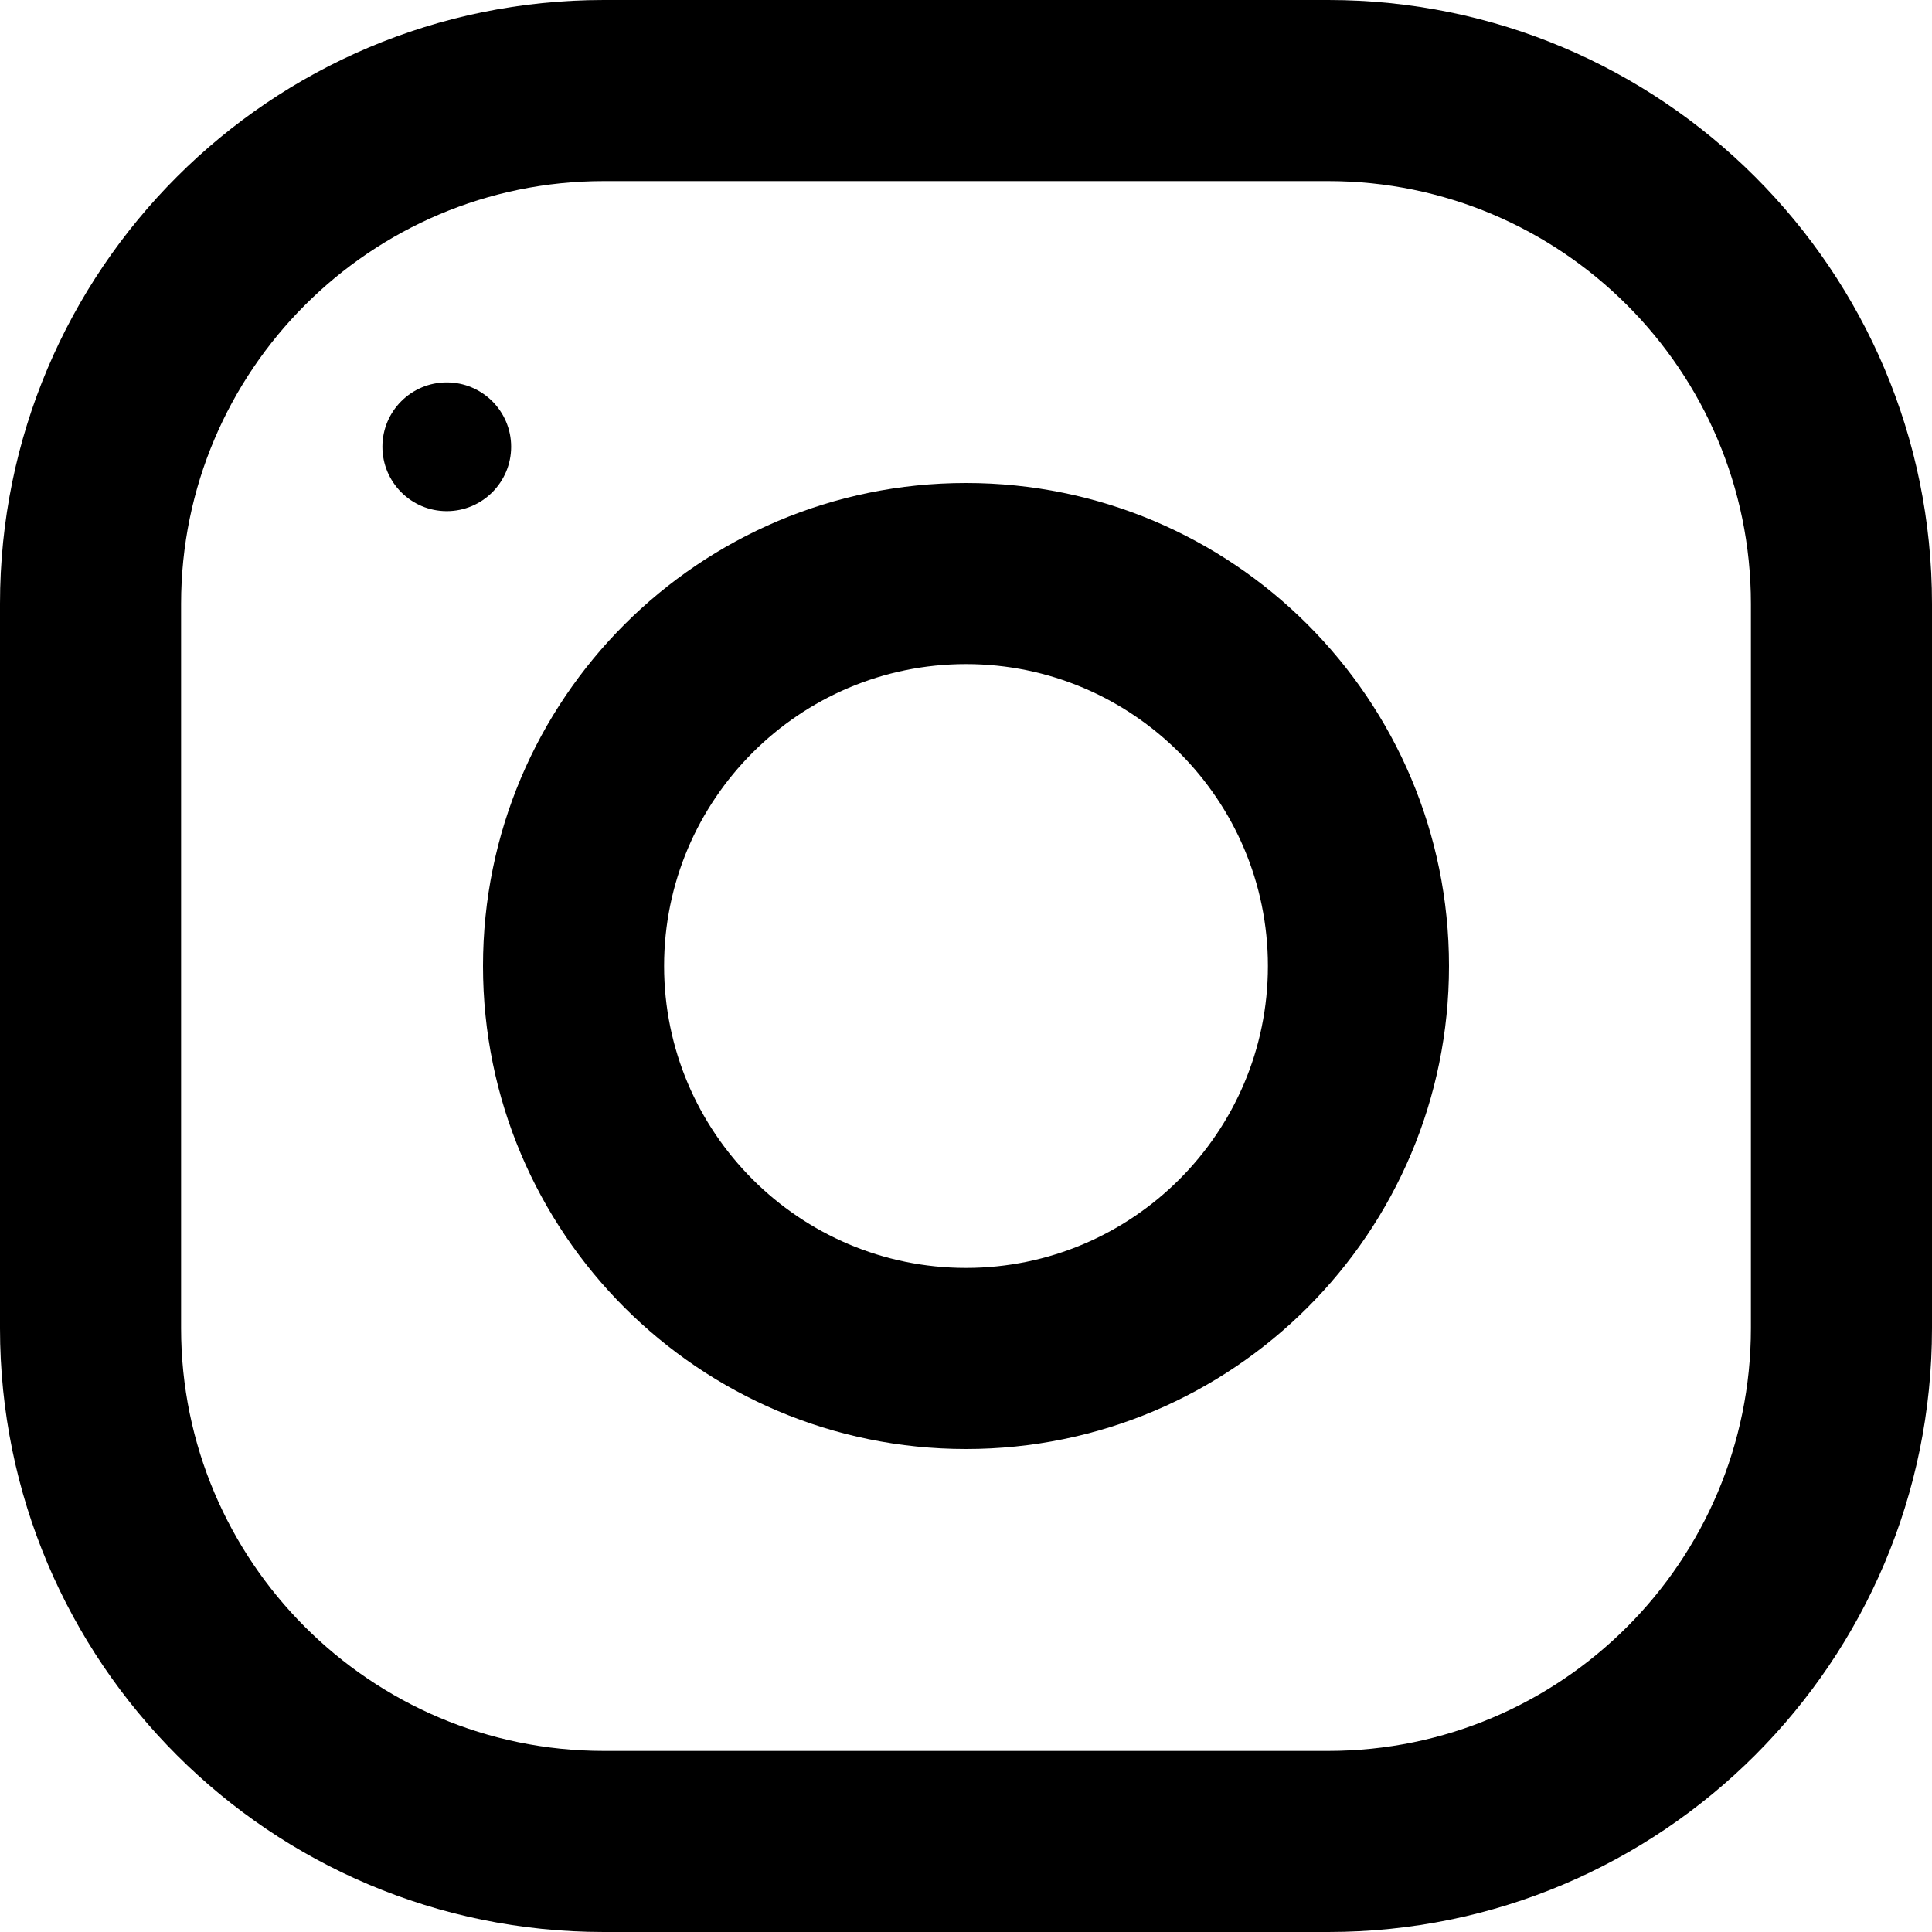
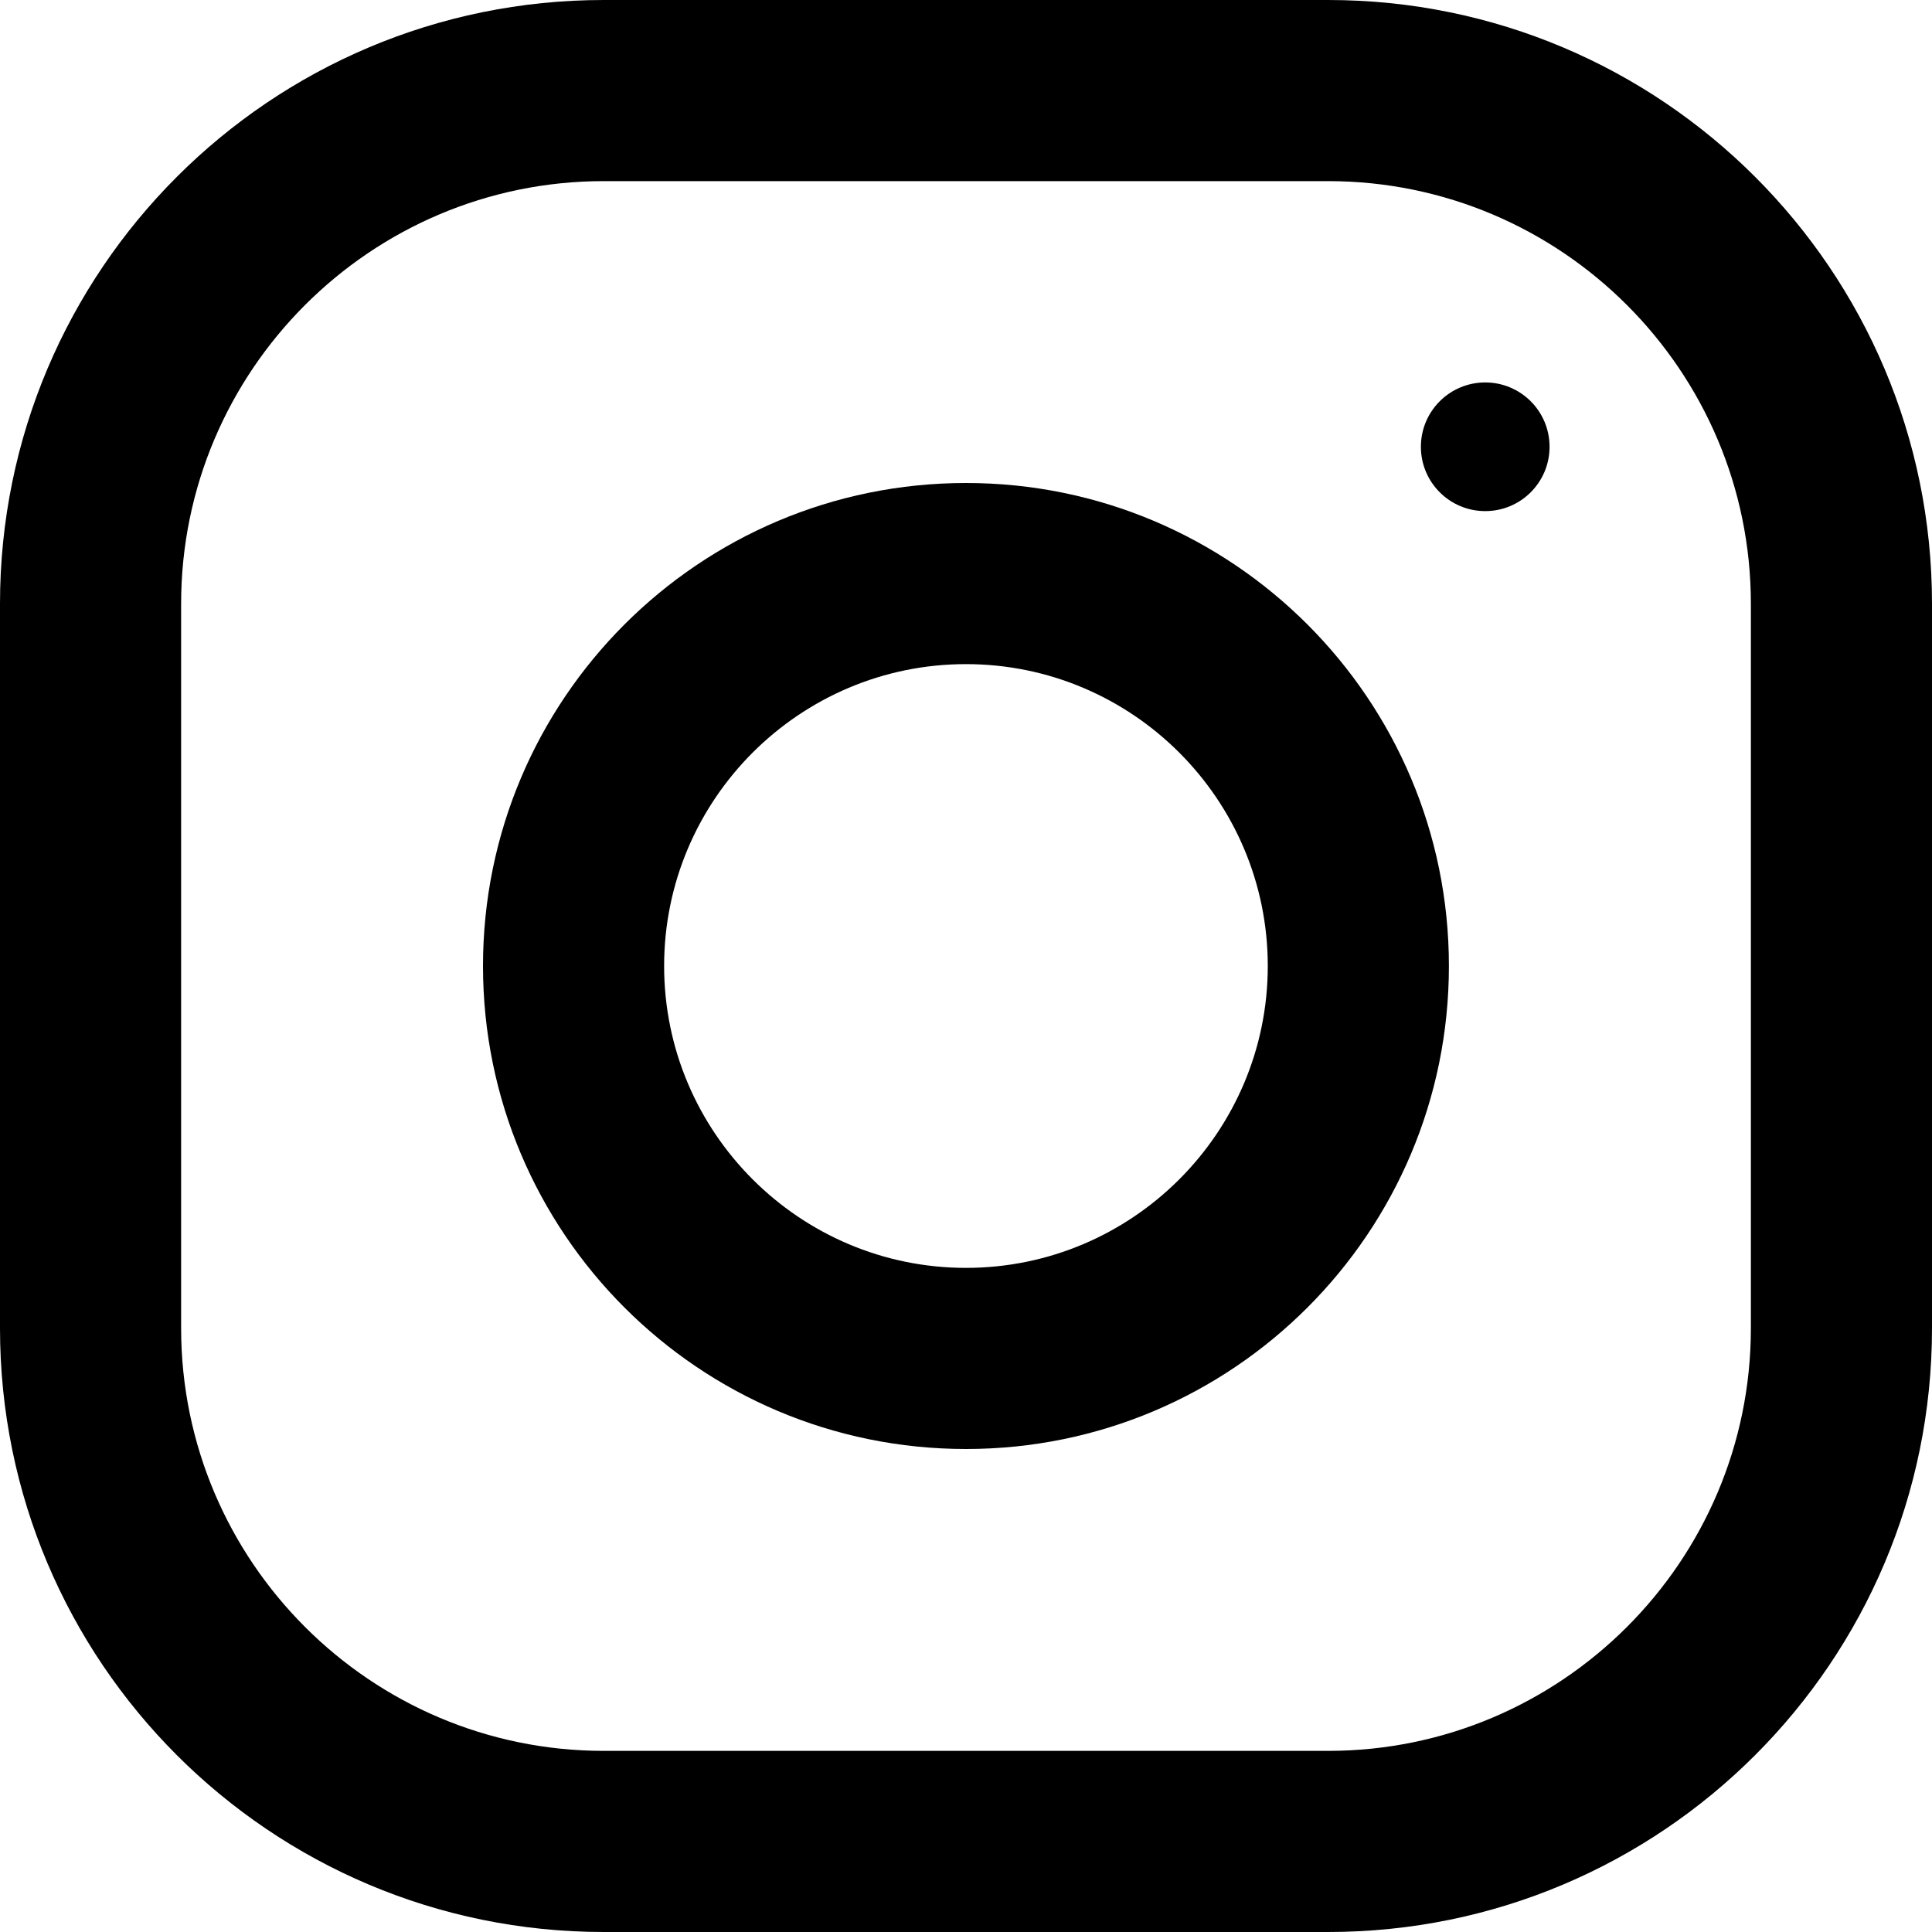
- <svg xmlns="http://www.w3.org/2000/svg" width="30" height="30" viewBox="0 0 30 30" fill="none">
-   <path d="M-9.01547e-07 9.375L-4.09794e-07 20.625C-1.83506e-07 25.802 4.198 30 9.375 30L20.625 30C25.802 30 30 25.802 30 20.625L30 9.375C30 4.198 25.802 7.79513e-07 20.625 1.0058e-06L9.375 1.49755e-06C4.198 1.72384e-06 -1.12784e-06 4.198 -9.01547e-07 9.375ZM20.625 2.812C24.244 2.812 27.188 5.756 27.188 9.375L27.188 20.625C27.188 24.244 24.244 27.188 20.625 27.188L9.375 27.188C5.756 27.188 2.812 24.244 2.812 20.625L2.812 9.375C2.812 5.756 5.756 2.812 9.375 2.812L20.625 2.812Z" fill="black" />
-   <path d="M7.5 15C7.5 19.142 10.858 22.5 15 22.5C19.142 22.5 22.5 19.142 22.5 15C22.5 10.858 19.142 7.5 15 7.5C10.858 7.5 7.5 10.858 7.5 15ZM19.688 15C19.688 17.584 17.584 19.688 15 19.688C12.414 19.688 10.312 17.584 10.312 15C10.312 12.416 12.414 10.312 15 10.312C17.584 10.312 19.688 12.416 19.688 15Z" fill="black" />
-   <path d="M7.937 6.937C7.937 6.385 7.489 5.938 6.937 5.938C6.386 5.938 5.938 6.385 5.938 6.937C5.938 7.489 6.386 7.937 6.937 7.937C7.489 7.937 7.937 7.489 7.937 6.937Z" fill="black" />
+ <svg xmlns="http://www.w3.org/2000/svg" width="20" height="20" viewBox="0 0 20 20" fill="none">
+   <path d="M13.749 0L6.25 0C2.798 0 -0 2.799 -0 6.25L-0 13.75C-0 17.201 2.798 20 6.25 20L13.749 20C17.201 20 20 17.201 20 13.75L20 6.25C20 2.799 17.201 0 13.749 0ZM18.125 13.75C18.125 16.163 16.162 18.125 13.749 18.125L6.25 18.125C3.837 18.125 1.875 16.163 1.875 13.75L1.875 6.25C1.875 3.837 3.837 1.875 6.25 1.875L13.749 1.875C16.162 1.875 18.125 3.837 18.125 6.25L18.125 13.75Z" fill="black" />
+   <path d="M10 5C7.238 5 5 7.239 5 10C5 12.761 7.238 15 10 15C12.761 15 14.999 12.761 14.999 10C14.999 7.239 12.761 5 10 5ZM10 13.125C8.277 13.125 6.875 11.723 6.875 10C6.875 8.276 8.277 6.875 10 6.875C11.722 6.875 13.124 8.276 13.124 10C13.124 11.723 11.722 13.125 10 13.125Z" fill="black" />
+   <path d="M15.375 5.291C15.743 5.291 16.041 4.993 16.041 4.625C16.041 4.257 15.743 3.959 15.375 3.959C15.007 3.959 14.709 4.257 14.709 4.625C14.709 4.993 15.007 5.291 15.375 5.291Z" fill="black" />
</svg>
